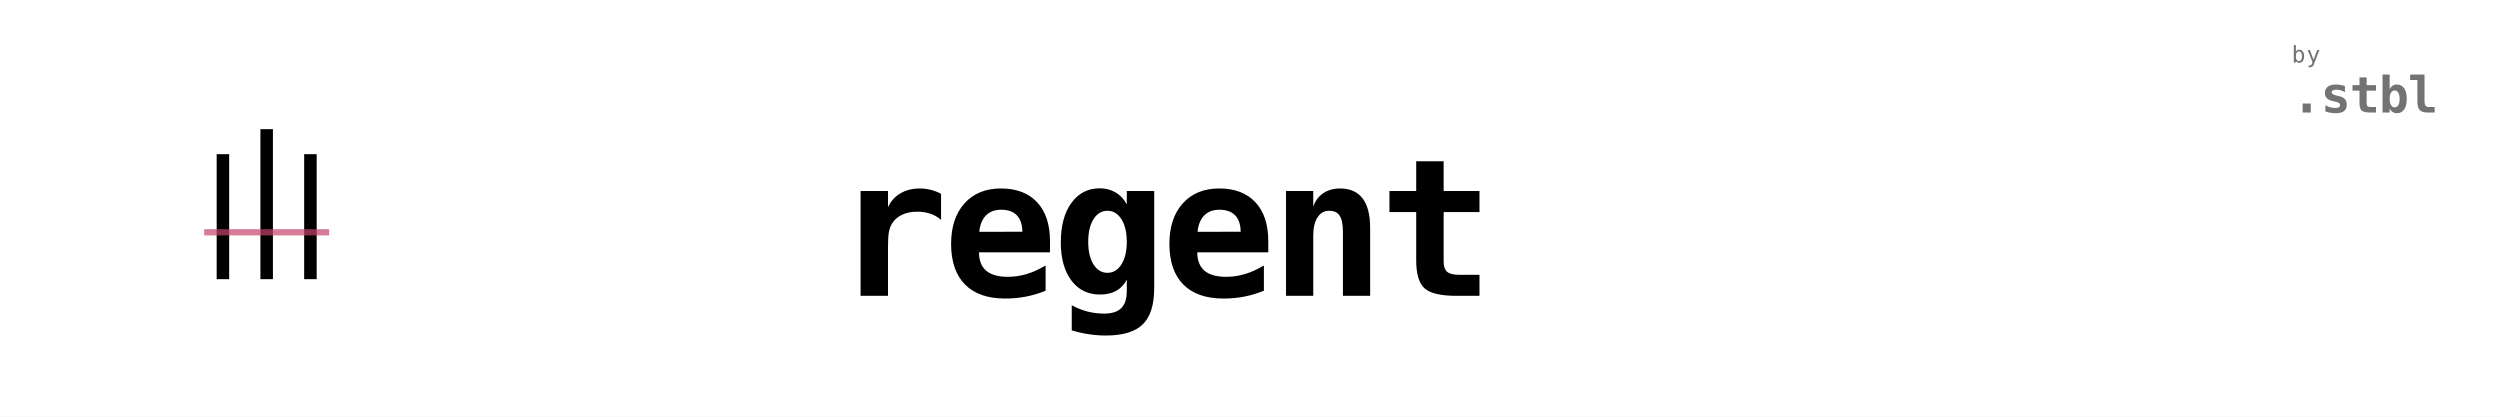
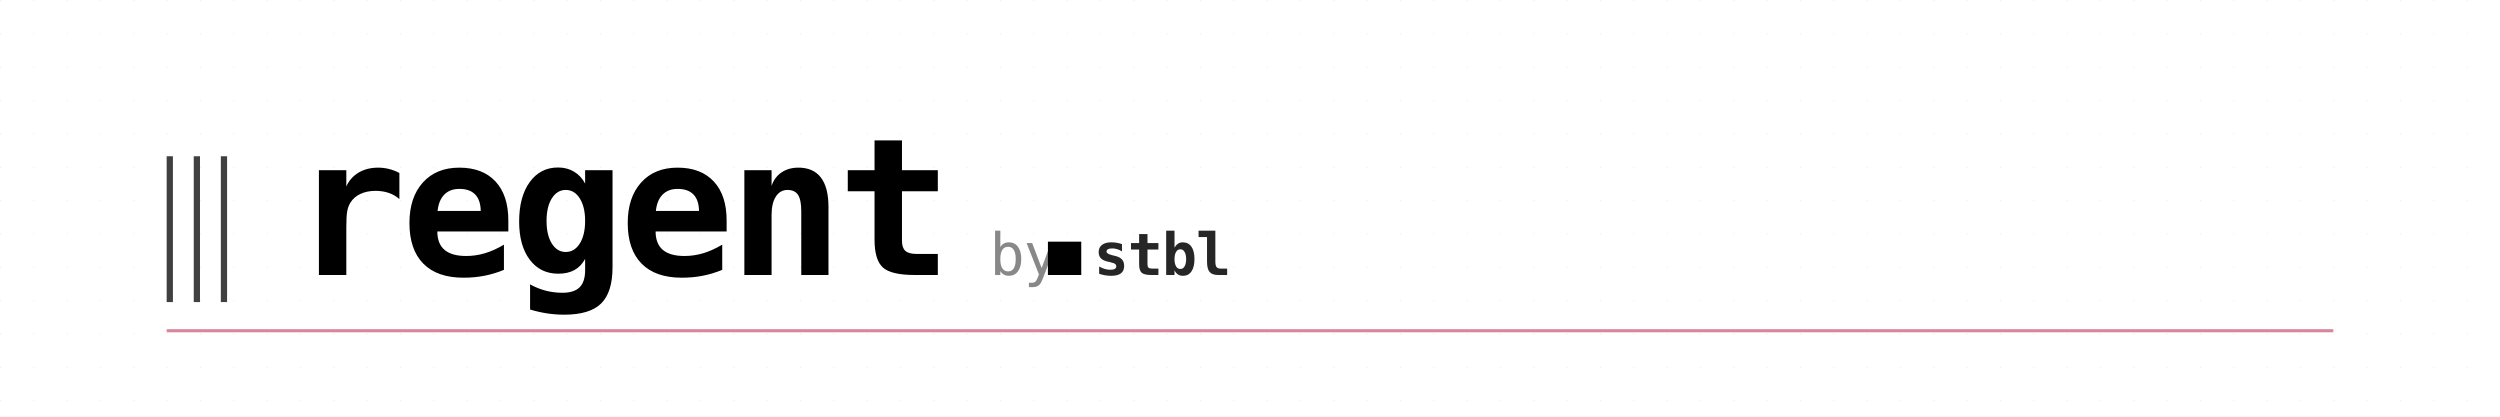
<svg xmlns="http://www.w3.org/2000/svg" viewBox="0 0 1200 200" font-family="'JetBrains Mono', ui-monospace, 'SF Mono', Menlo, Consolas, monospace">
  <defs>
    <pattern id="dots" x="0" y="0" width="16" height="16" patternUnits="userSpaceOnUse">
      <circle cx="0" cy="0" r="0.6" fill="#000" opacity="0.07" />
    </pattern>
  </defs>
  <rect width="1200" height="200" fill="#fff" />
  <rect width="1200" height="200" fill="url(#dots)" />
-   <g fill="#000">
-     <g transform="translate(80, 50)">
-       <g transform="scale(3)">
-         <rect x="8" y="8" width="2" height="20" />
-         <rect x="15" y="4" width="2" height="24" />
-         <rect x="22" y="8" width="2" height="20" />
-         <rect x="6" y="20" width="20" height="1" fill="#c44569" opacity="0.7" />
-       </g>
-       <text x="320" y="92" font-size="92" font-weight="700" letter-spacing="-3">regent</text>
-     </g>
-     <g transform="translate(1100, 30)" opacity="0.55">
-       <text x="0" y="0" font-size="11" font-weight="400" letter-spacing="0.5">by</text>
-       <text x="0" y="24" font-size="24" font-weight="700" letter-spacing="-0.5">.stbl</text>
-     </g>
-   </g>
+   <rect x="80" y="75" width="3" height="70" fill="#000" opacity="0.75" />
+   <rect x="93" y="75" width="3" height="70" fill="#000" opacity="0.75" />
+   <rect x="106" y="75" width="3" height="70" fill="#000" opacity="0.75" />
+   <text x="140" y="132" font-size="92" font-weight="700" letter-spacing="-3" fill="#000" opacity="1.0">regent</text>
+   <text x="475" y="132" font-size="28" font-weight="400" letter-spacing="-0.5" fill="#888">by</text>
+   <rect x="503" y="116" width="16" height="16" fill="#000" />
+   <text x="525" y="132" font-size="28" font-weight="700" letter-spacing="-0.5" fill="#000" opacity="0.85">stbl</text>
+   <rect x="80" y="158" width="1040" height="1.5" fill="#c44569" opacity="0.65" />
</svg>
